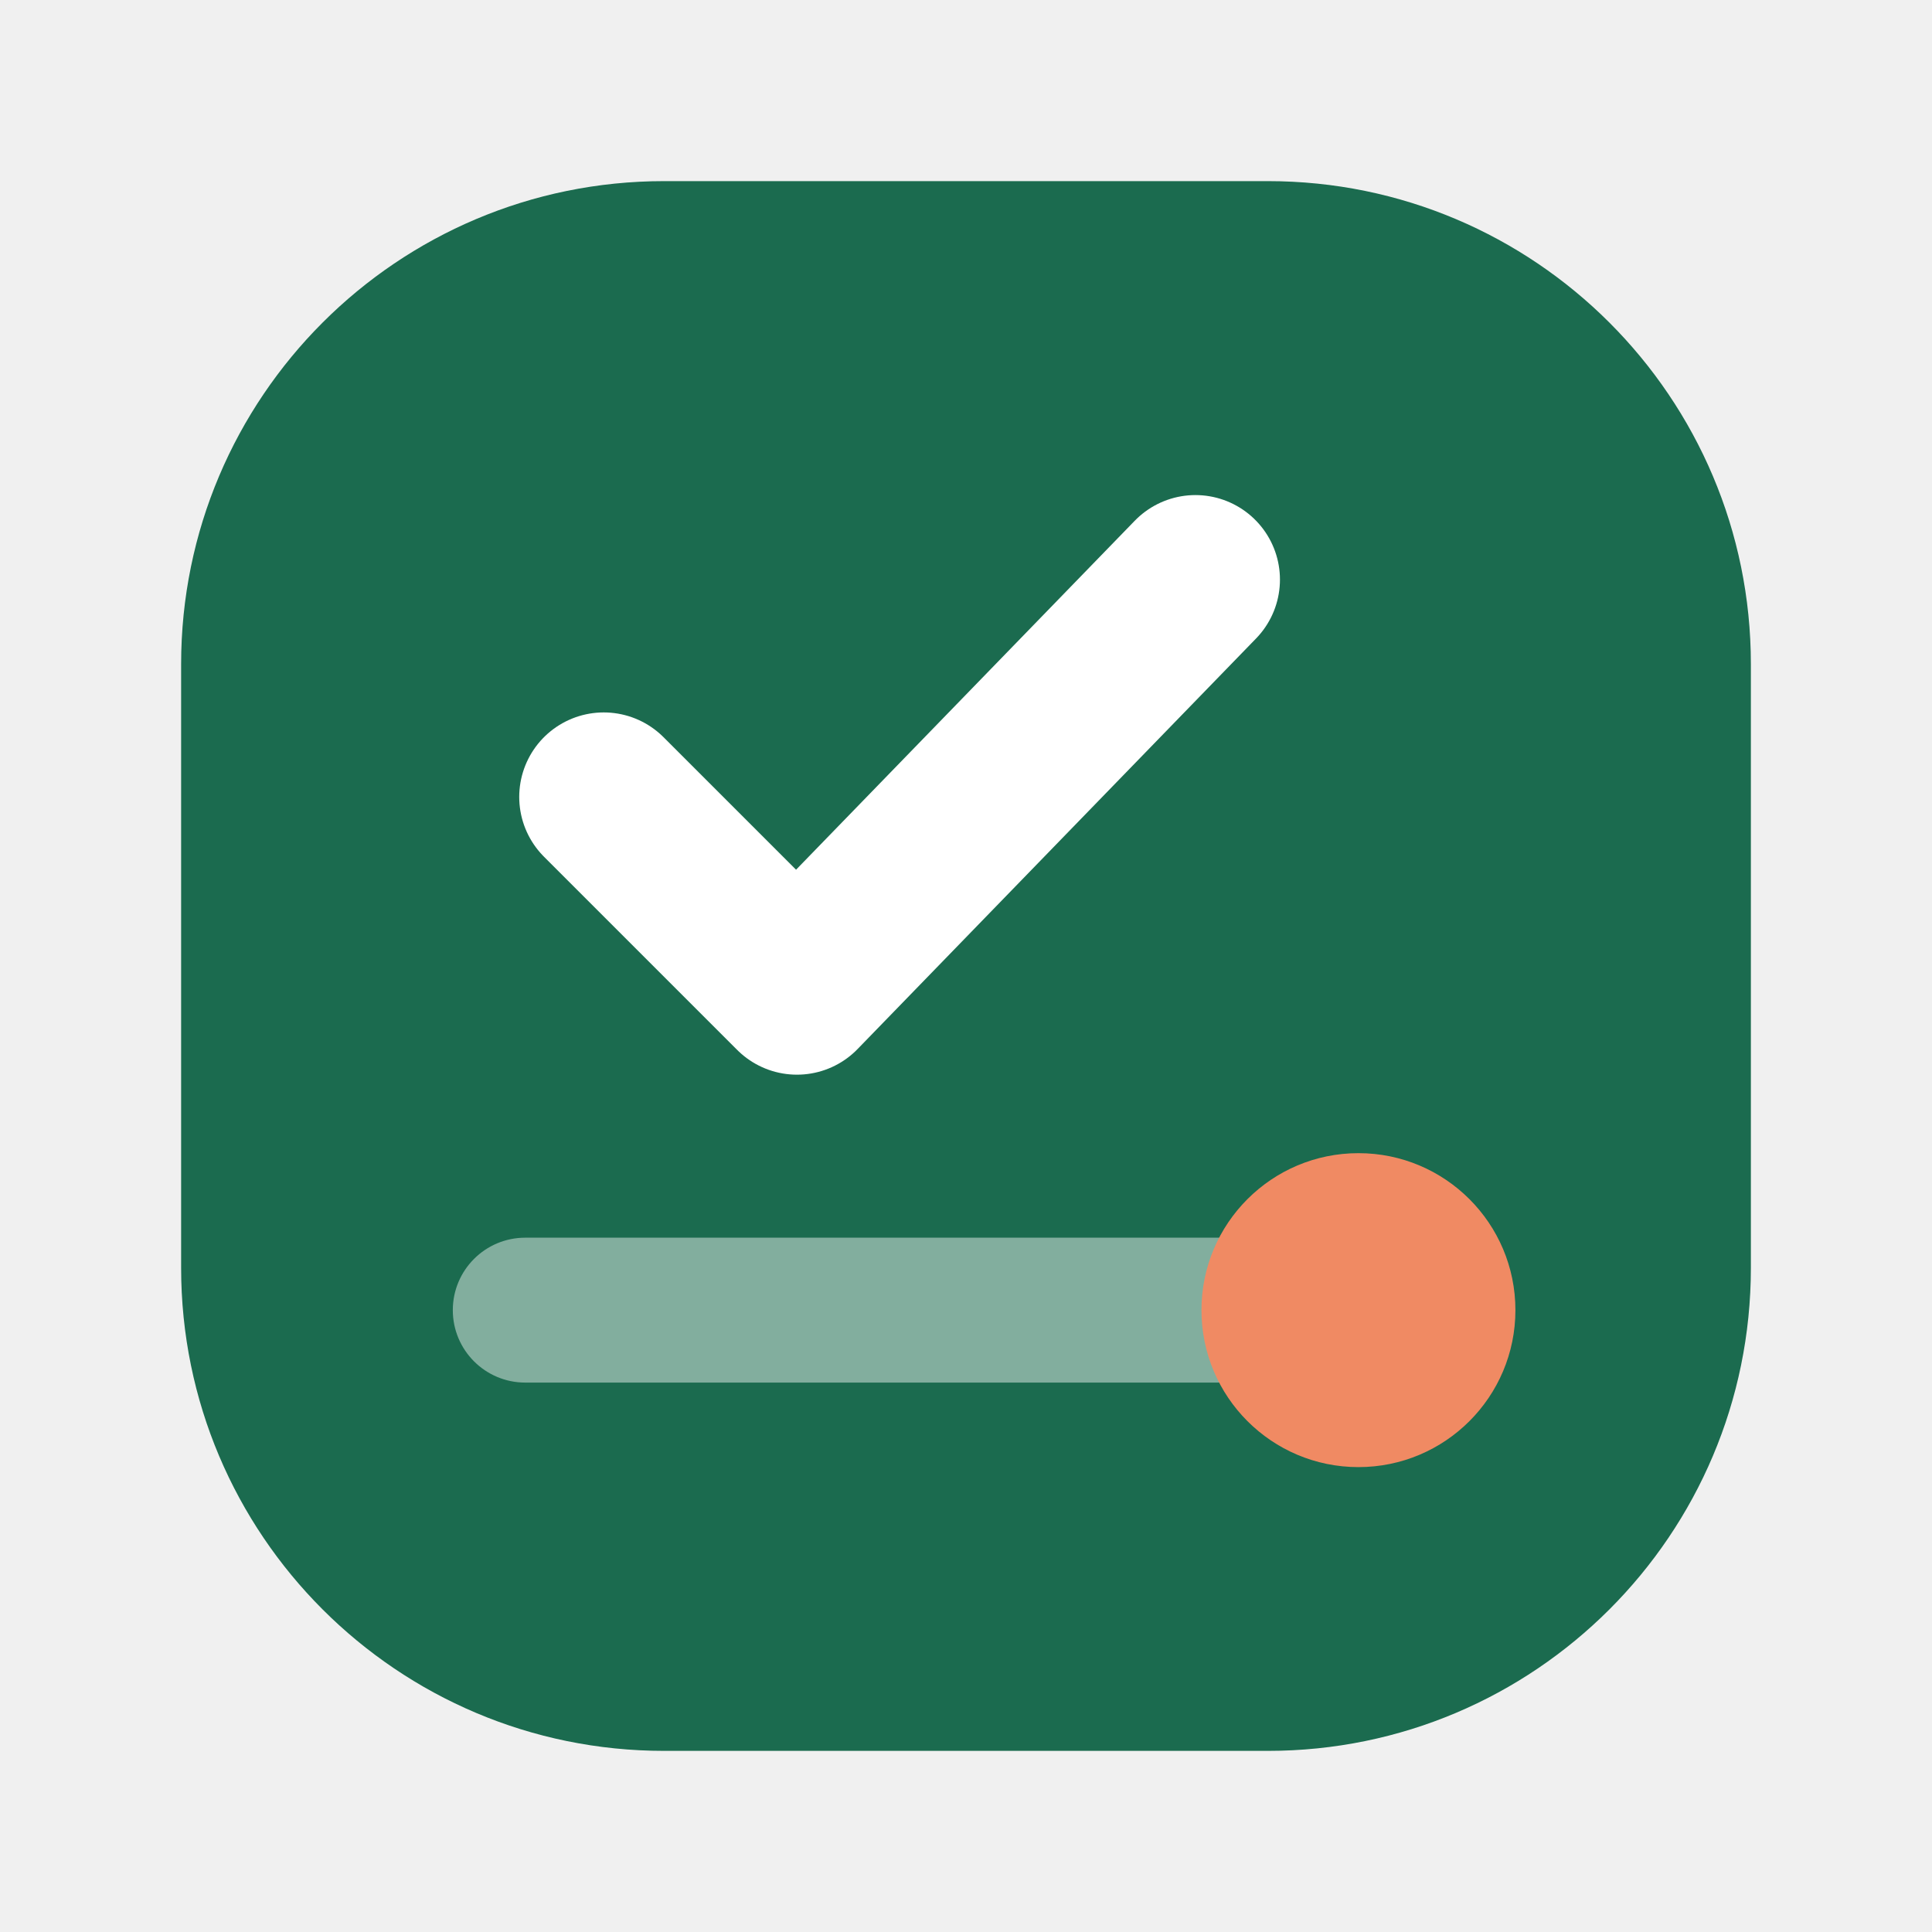
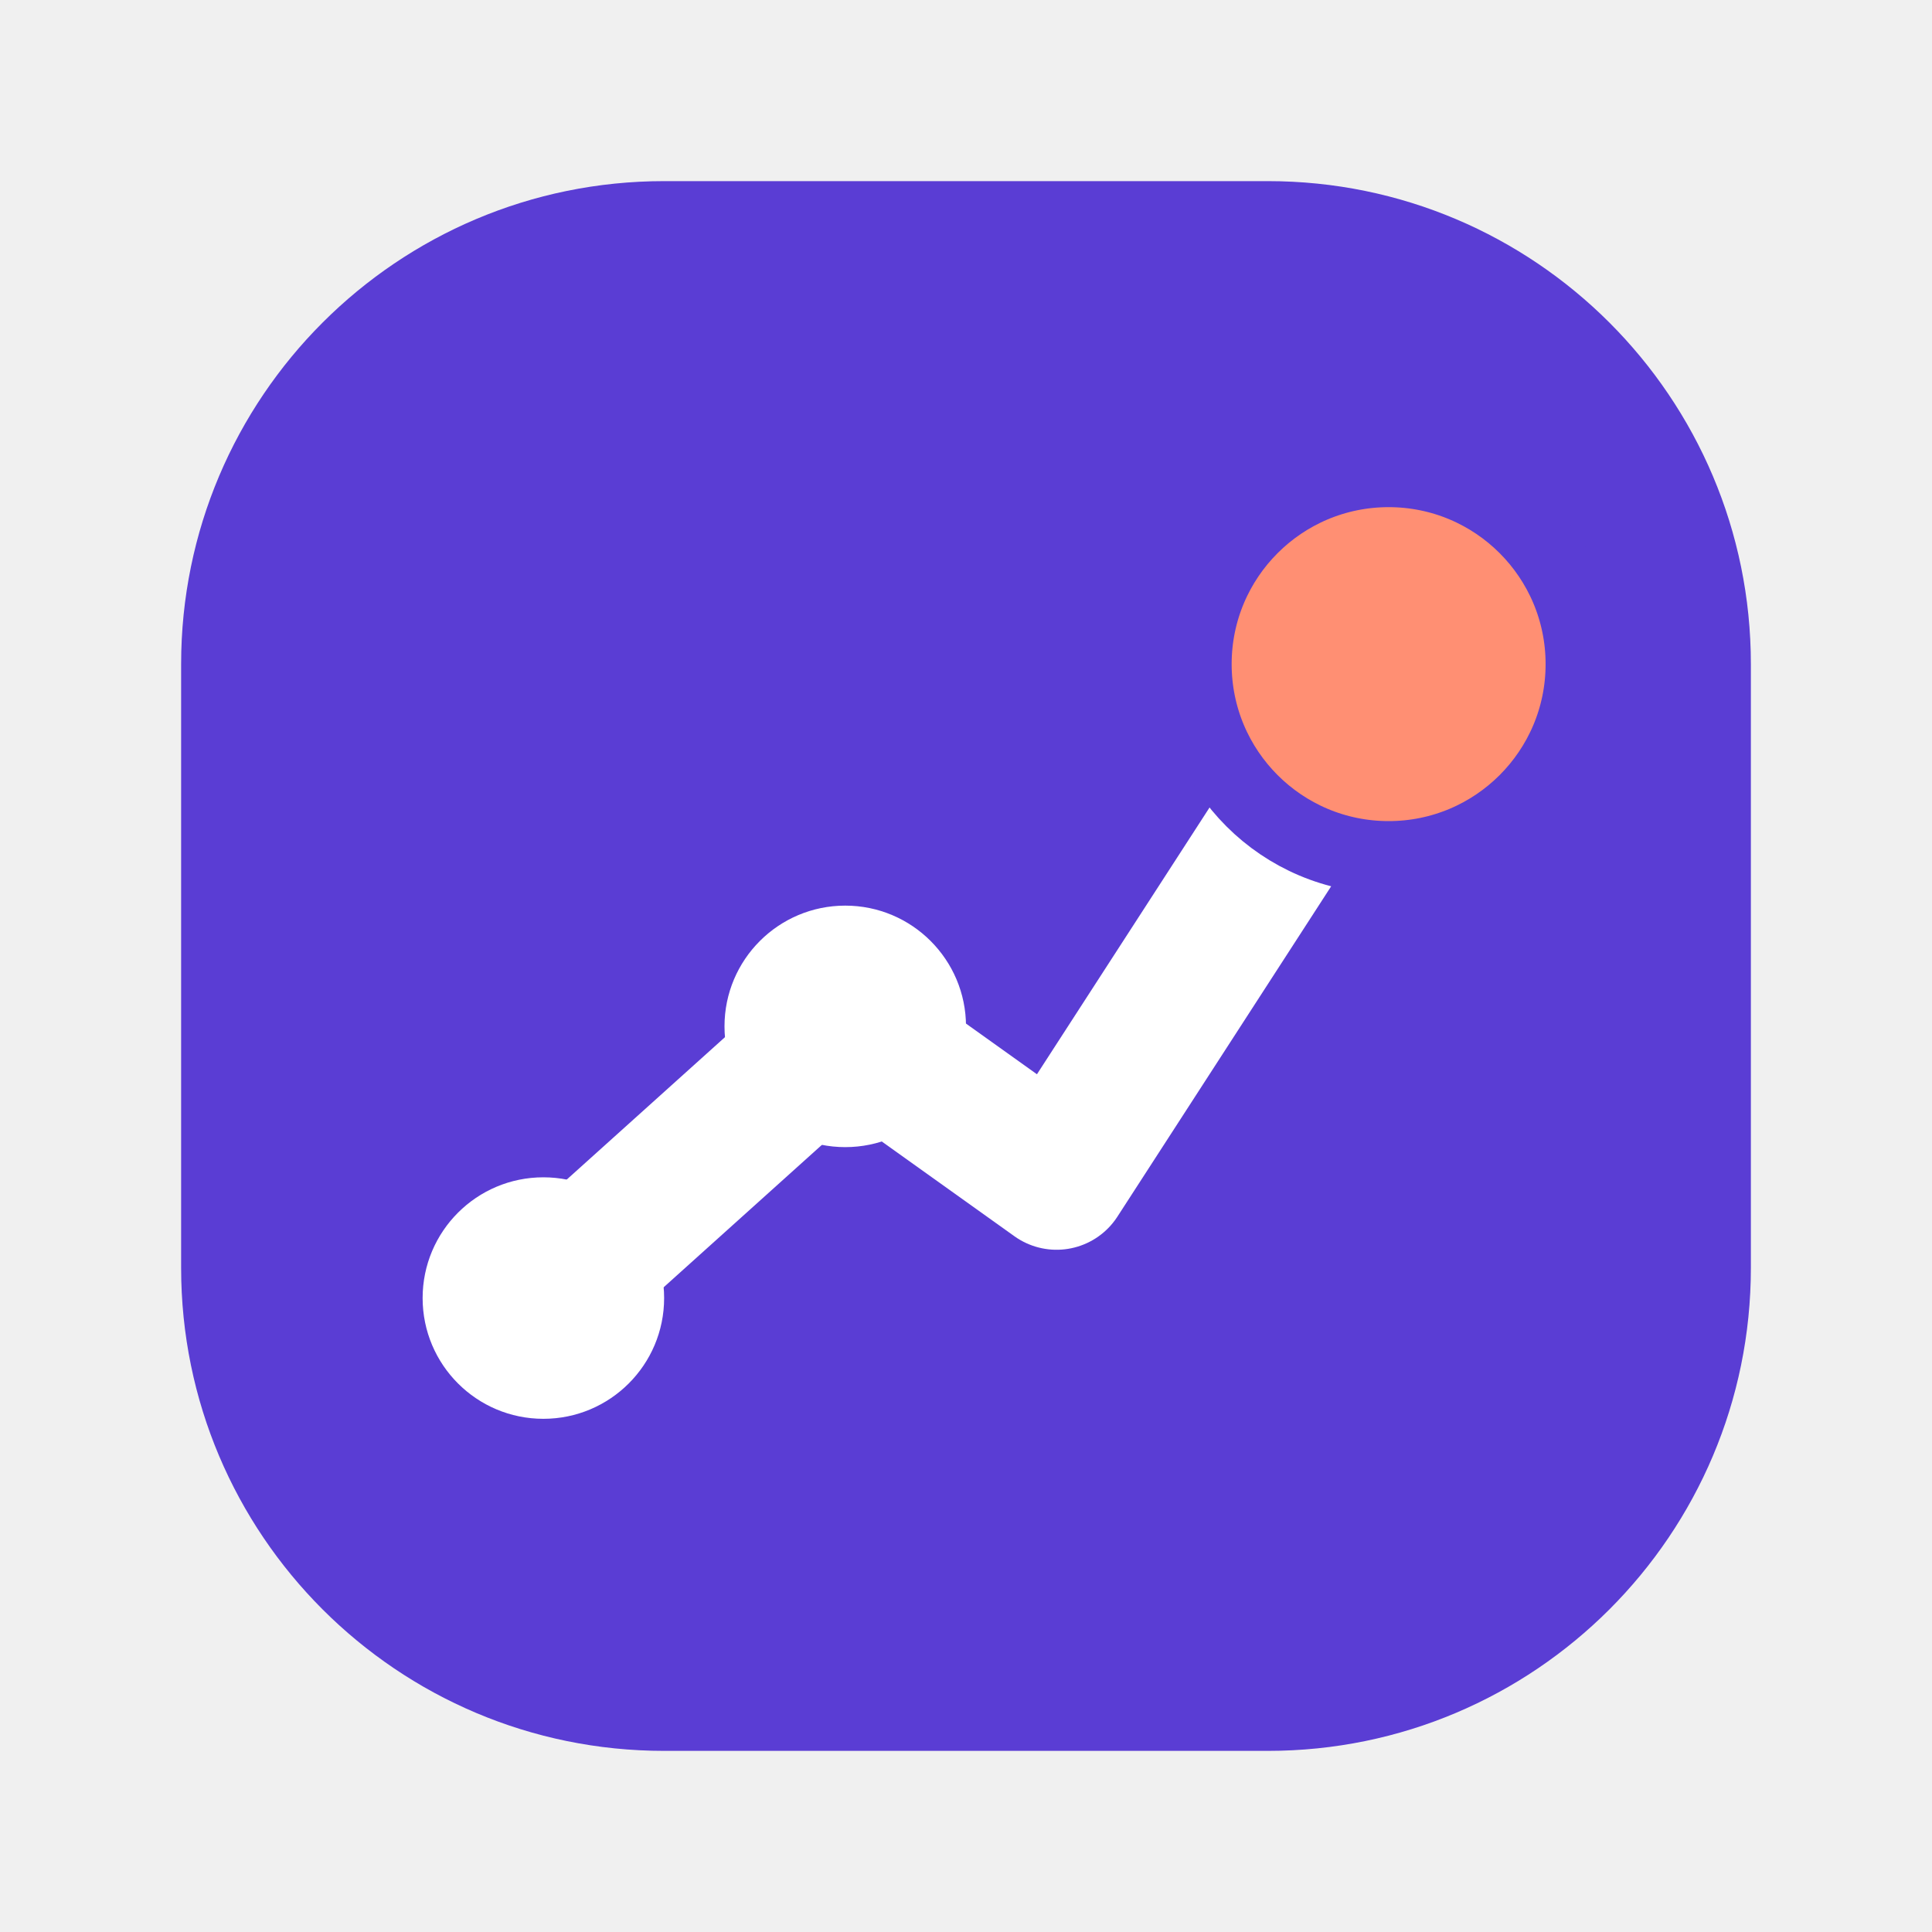
<svg xmlns="http://www.w3.org/2000/svg" viewBox="0 0 32 32">
-   <rect x="3" y="3" width="26" height="26" rx="8" fill="#1b6b4f" />
-   <rect x="7.5" y="20.5" width="17" height="2.4" rx="1.2" fill="#fff" opacity=".45" />
-   <path d="m10 13.2 3.2 3.2 6.6-6.8" fill="none" stroke="#fff" stroke-width="2.8" stroke-linecap="round" stroke-linejoin="round" />
-   <circle cx="22.5" cy="21.7" r="2.6" fill="#f08a63" />
+   <rect x="3" y="3" width="26" height="26" rx="8" fill="#5a3dd4" />
+   <path d="M9 21.5 14 17l3.5 2.5L23 11" fill="none" stroke="#fff" stroke-width="2.4" stroke-linecap="round" stroke-linejoin="round" />
+   <circle cx="9" cy="21.5" r="2" fill="#fff" />
+   <circle cx="14" cy="17" r="2" fill="#fff" />
+   <circle cx="23" cy="11" r="3.2" fill="#ff8f73" stroke="#5a3dd4" stroke-width="1.2" />
</svg>
